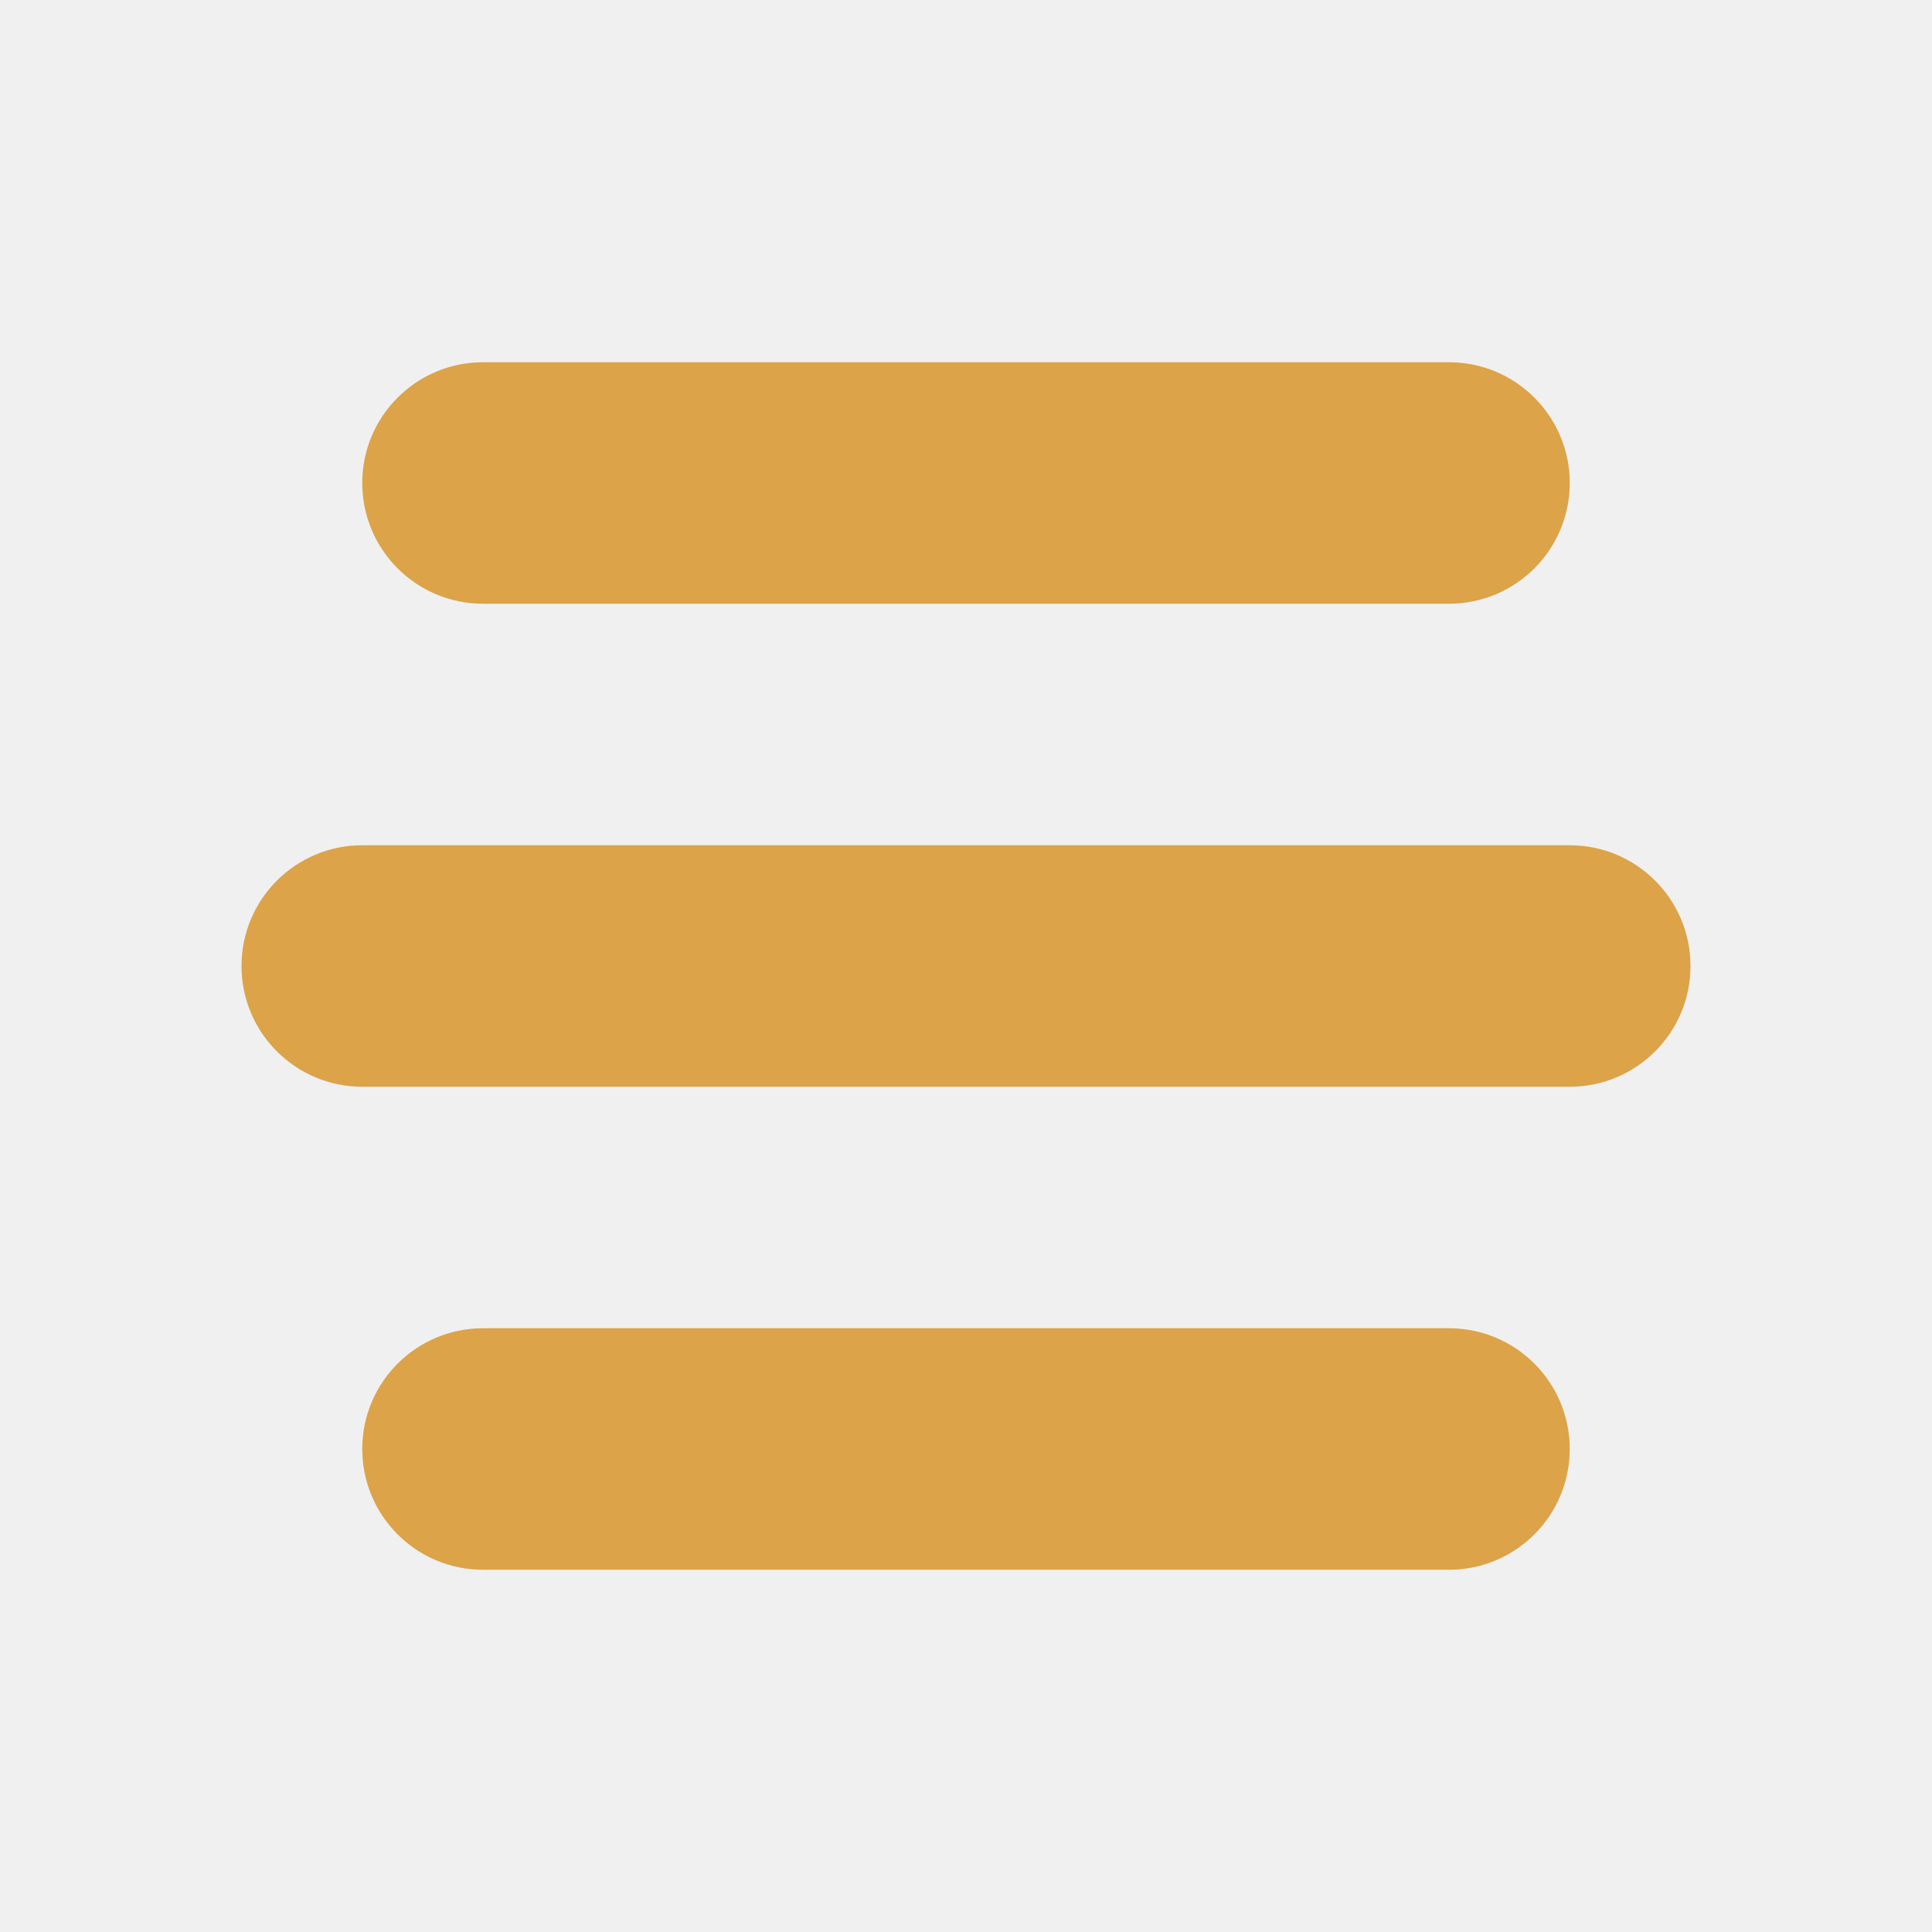
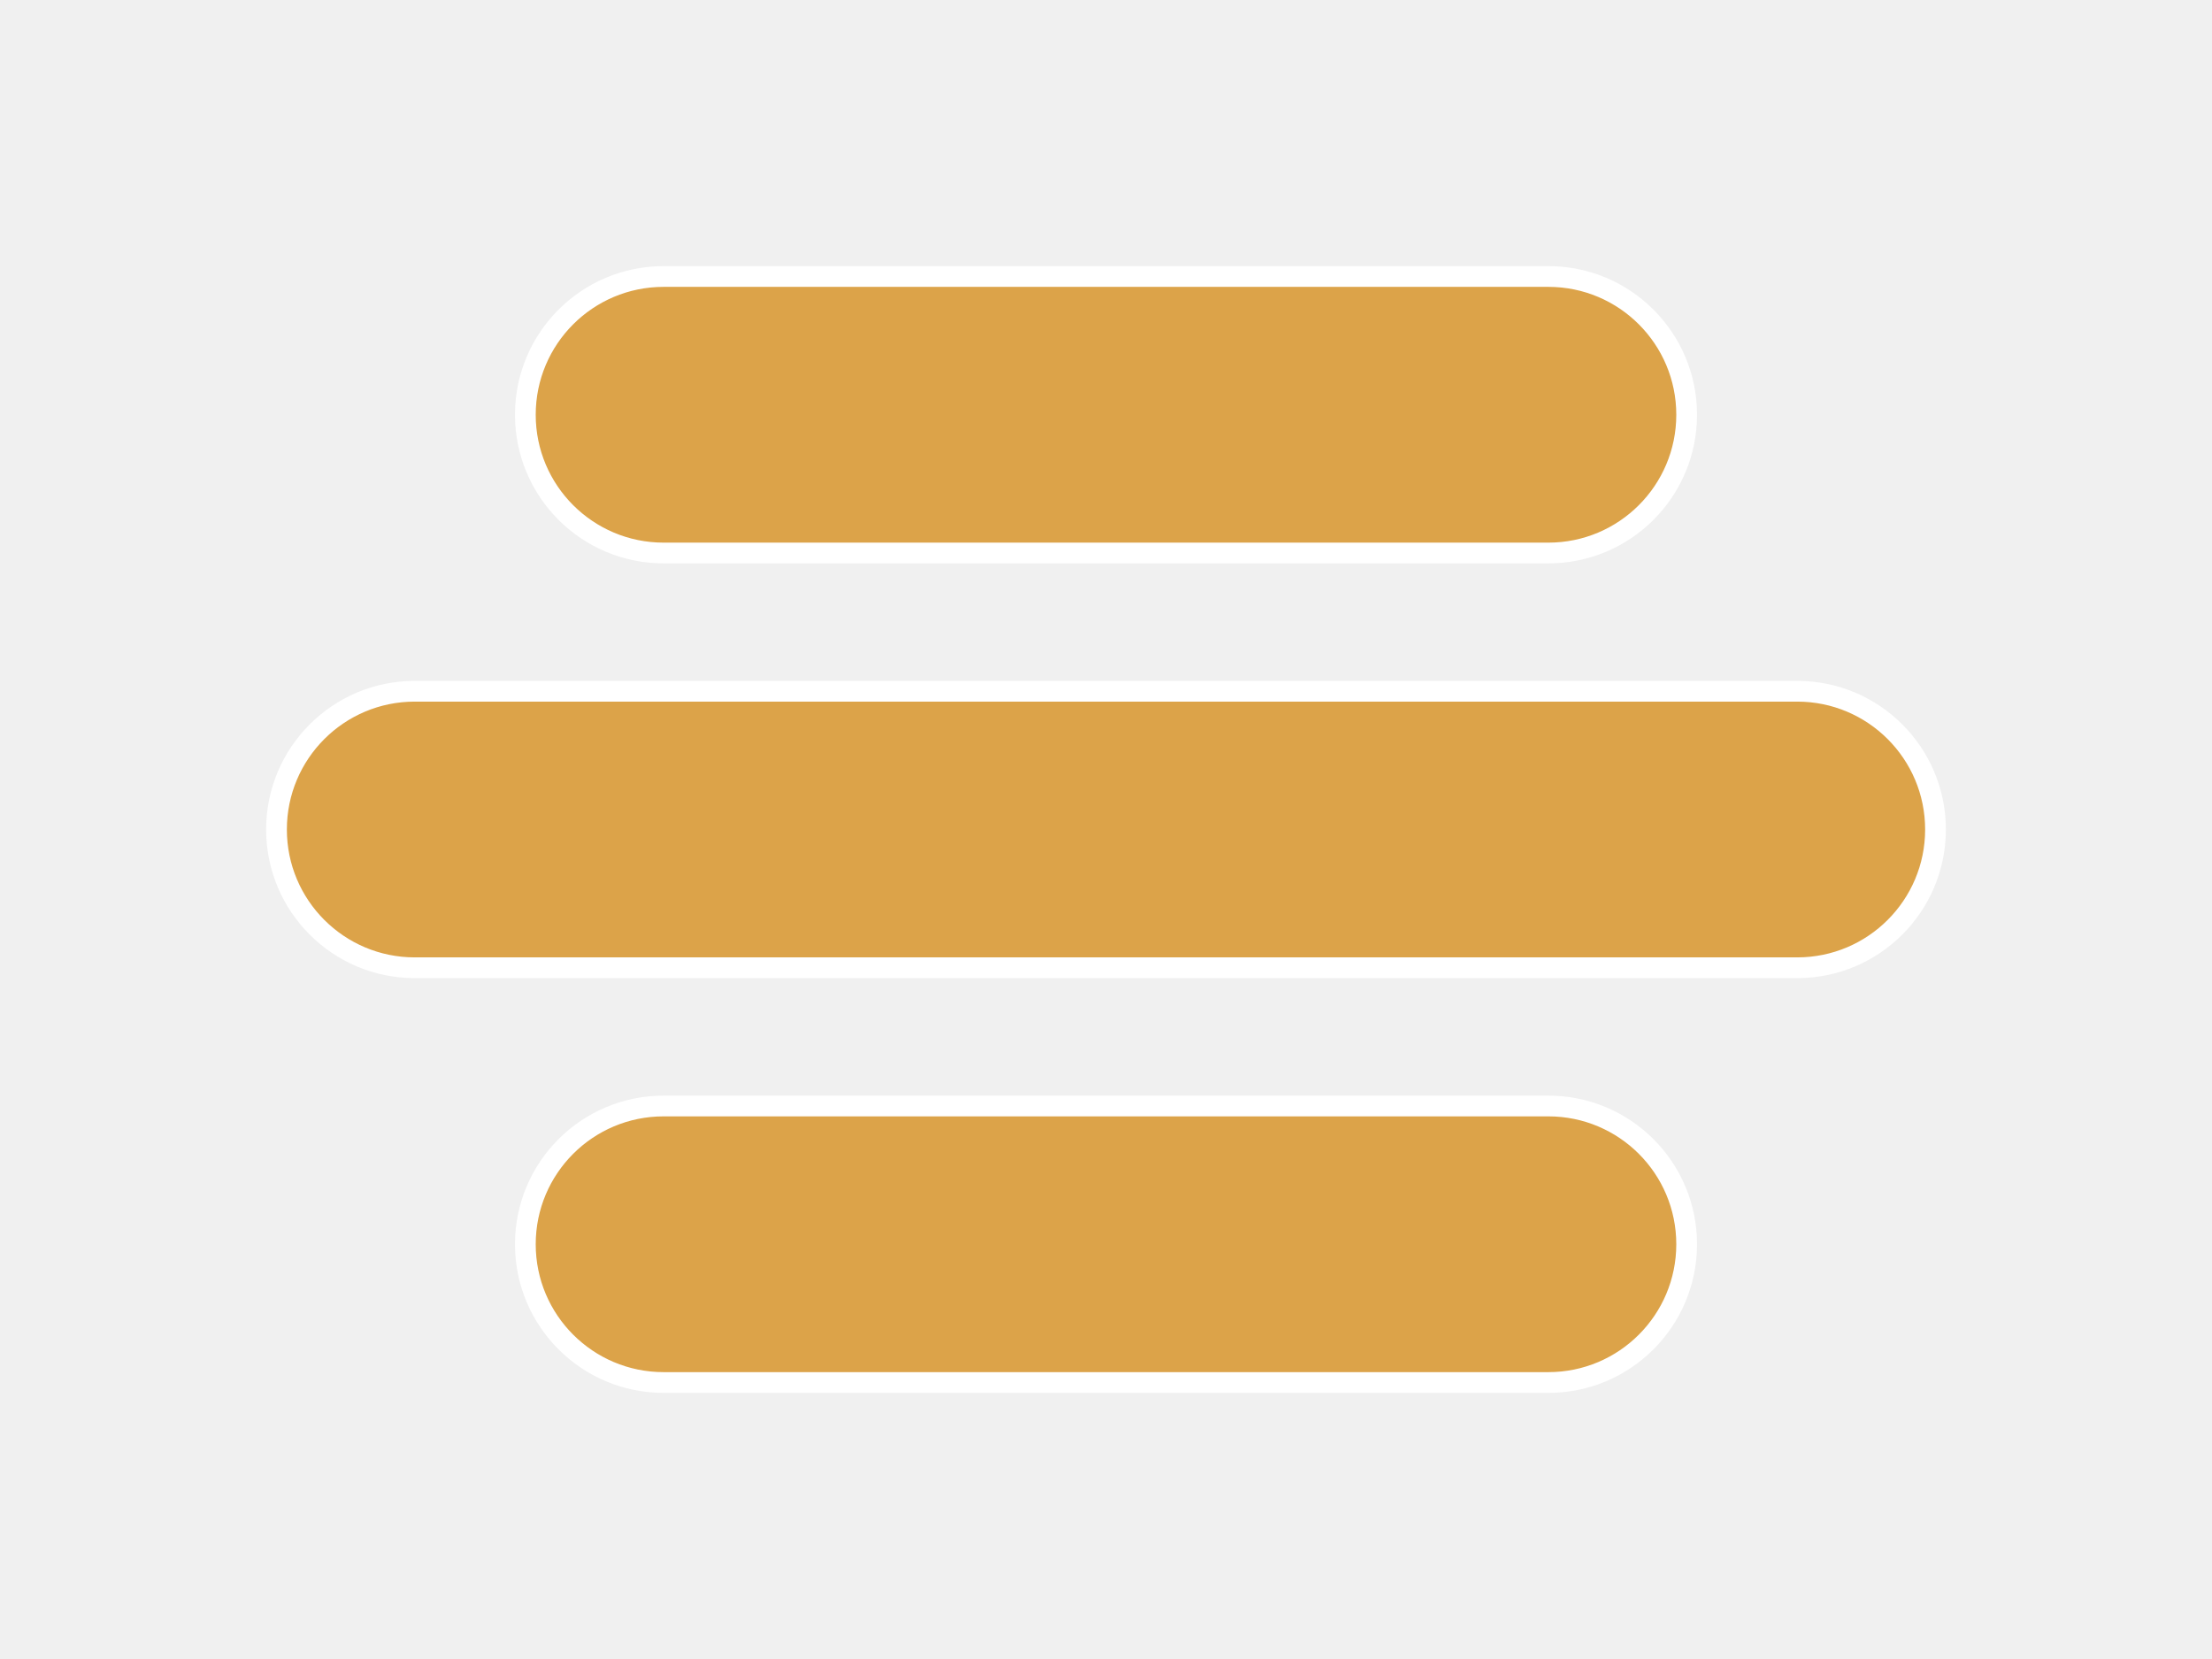
- <svg xmlns="http://www.w3.org/2000/svg" width="32" height="32" viewBox="0 0 32 32" fill="none">
-   <rect x="6" y="6" width="20" height="4" rx="2" fill="#dca349" />
-   <rect x="4" y="14" width="24" height="4" rx="2" fill="#dca349" />
-   <rect x="6" y="22" width="20" height="4" rx="2" fill="#dca349" />
+ <svg xmlns="http://www.w3.org/2000/svg" width="160" height="120" viewBox="0 0 160 120" fill="none">
+   <rect x="38" y="20" width="84" height="20" rx="10" fill="#DCA349" stroke="white" stroke-width="1.5" />
+   <rect x="20" y="50" width="120" height="20" rx="10" fill="#DCA349" stroke="white" stroke-width="1.5" />
+   <rect x="38" y="80" width="84" height="20" rx="10" fill="#DCA349" stroke="white" stroke-width="1.5" />
</svg>
